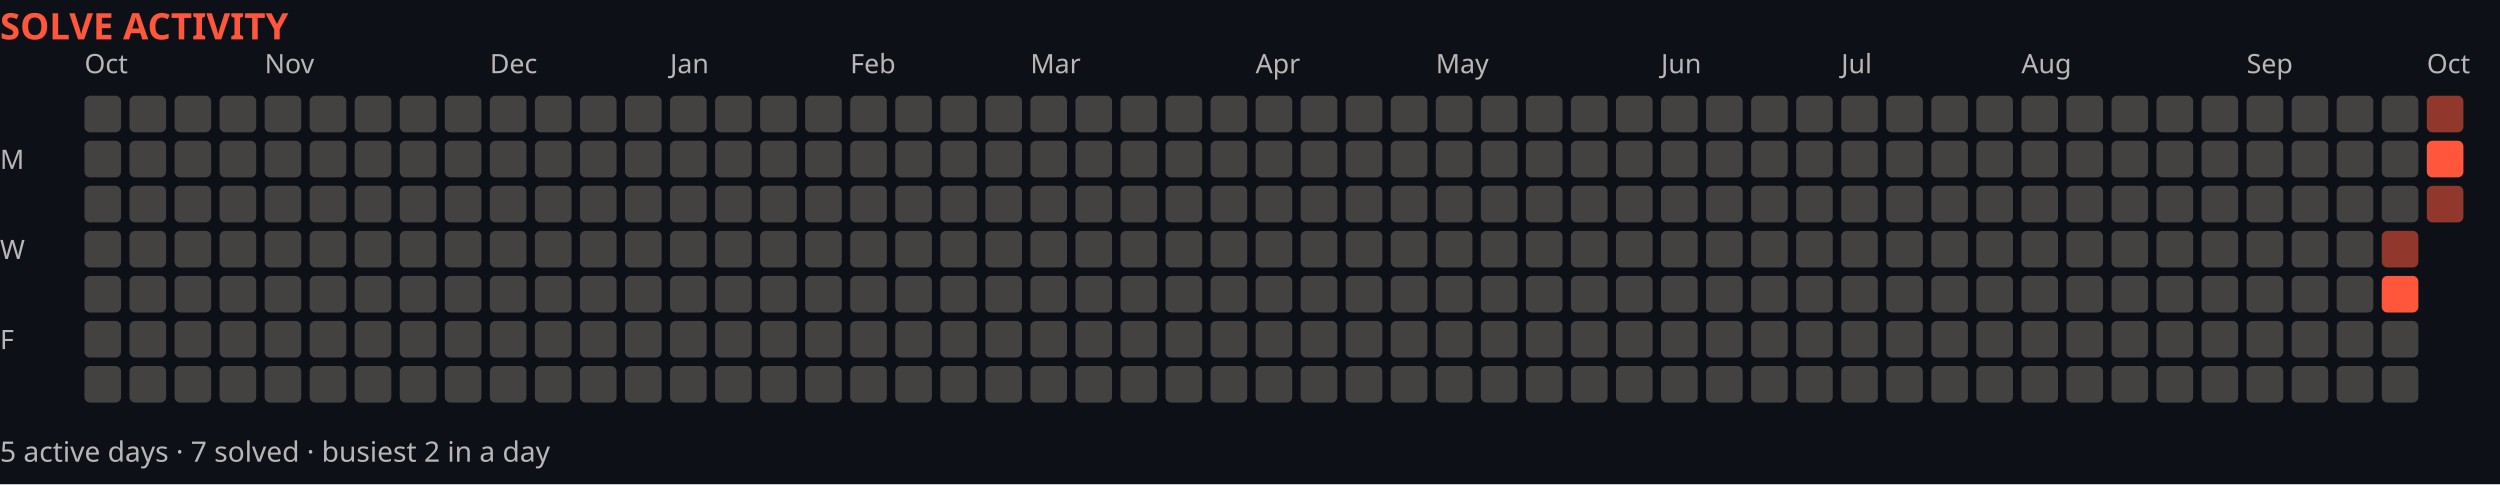
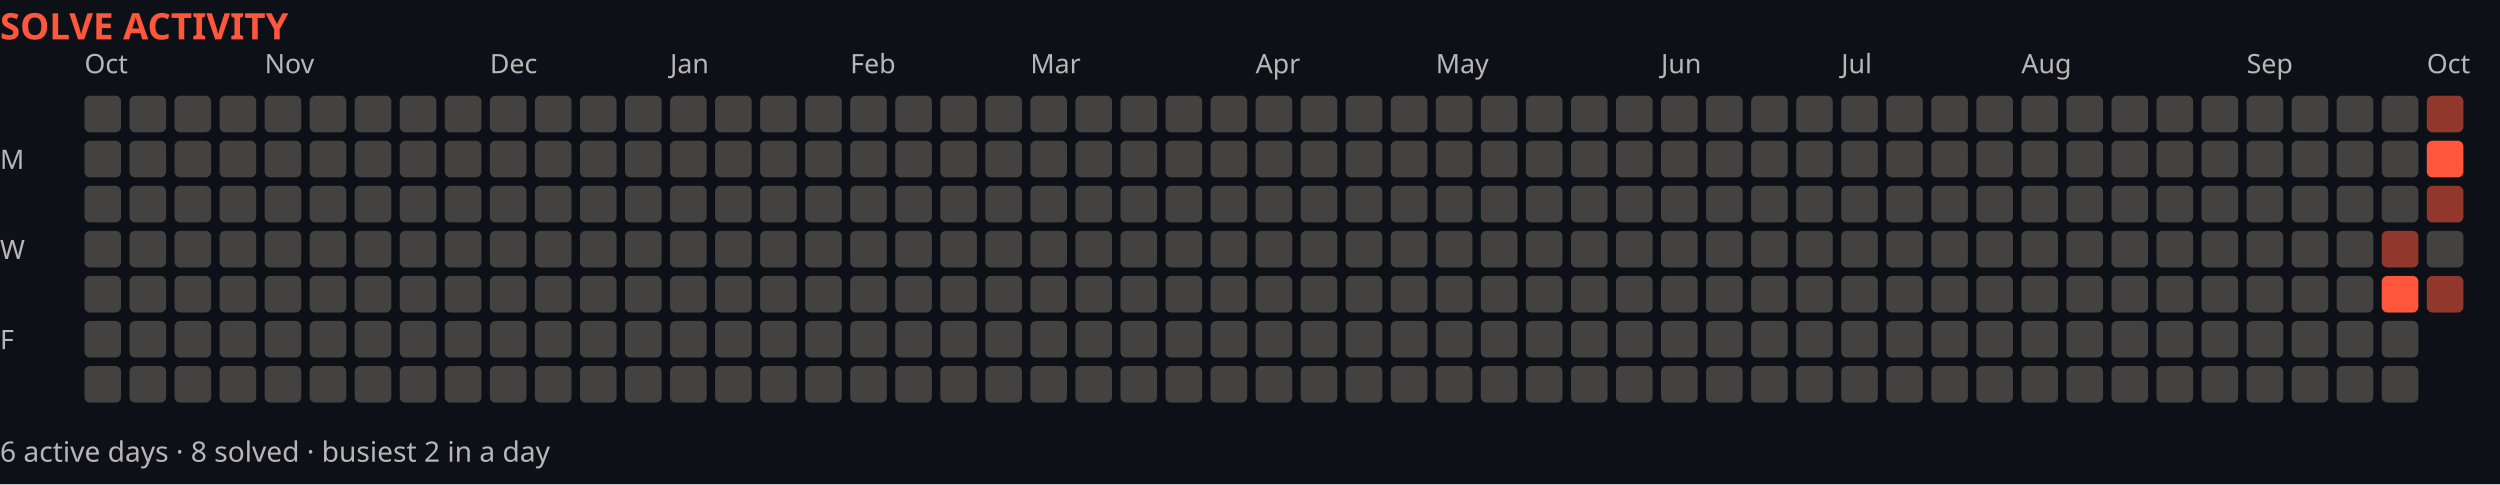
<svg xmlns="http://www.w3.org/2000/svg" width="888" height="172" viewBox="0 0 888 172" role="img" aria-label="Solve activity over the last year">
  <rect width="888" height="172" fill="#0d1117" />
  <text x="0" y="14" font-family="system-ui,sans-serif" font-size="13" font-weight="700" fill="#ff563c">SOLVE ACTIVITY</text>
  <text x="30" y="26" font-family="system-ui,sans-serif" font-size="9.5" fill="#bab6b6">Oct</text>
  <text x="94" y="26" font-family="system-ui,sans-serif" font-size="9.5" fill="#bab6b6">Nov</text>
  <text x="174" y="26" font-family="system-ui,sans-serif" font-size="9.5" fill="#bab6b6">Dec</text>
  <text x="238" y="26" font-family="system-ui,sans-serif" font-size="9.5" fill="#bab6b6">Jan</text>
  <text x="302" y="26" font-family="system-ui,sans-serif" font-size="9.5" fill="#bab6b6">Feb</text>
  <text x="366" y="26" font-family="system-ui,sans-serif" font-size="9.5" fill="#bab6b6">Mar</text>
  <text x="446" y="26" font-family="system-ui,sans-serif" font-size="9.5" fill="#bab6b6">Apr</text>
  <text x="510" y="26" font-family="system-ui,sans-serif" font-size="9.5" fill="#bab6b6">May</text>
  <text x="590" y="26" font-family="system-ui,sans-serif" font-size="9.5" fill="#bab6b6">Jun</text>
  <text x="654" y="26" font-family="system-ui,sans-serif" font-size="9.5" fill="#bab6b6">Jul</text>
  <text x="718" y="26" font-family="system-ui,sans-serif" font-size="9.5" fill="#bab6b6">Aug</text>
  <text x="798" y="26" font-family="system-ui,sans-serif" font-size="9.5" fill="#bab6b6">Sep</text>
  <text x="862" y="26" font-family="system-ui,sans-serif" font-size="9.5" fill="#bab6b6">Oct</text>
  <text x="0" y="60" font-family="system-ui,sans-serif" font-size="9.5" fill="#bab6b6">M</text>
  <text x="0" y="92" font-family="system-ui,sans-serif" font-size="9.5" fill="#bab6b6">W</text>
  <text x="0" y="124" font-family="system-ui,sans-serif" font-size="9.5" fill="#bab6b6">F</text>
  <rect x="30" y="34" width="13" height="13" fill="#444141" rx="2" />
  <rect x="30" y="50" width="13" height="13" fill="#444141" rx="2" />
  <rect x="30" y="66" width="13" height="13" fill="#444141" rx="2" />
  <rect x="30" y="82" width="13" height="13" fill="#444141" rx="2" />
  <rect x="30" y="98" width="13" height="13" fill="#444141" rx="2" />
  <rect x="30" y="114" width="13" height="13" fill="#444141" rx="2" />
  <rect x="30" y="130" width="13" height="13" fill="#444141" rx="2" />
  <rect x="46" y="34" width="13" height="13" fill="#444141" rx="2" />
  <rect x="46" y="50" width="13" height="13" fill="#444141" rx="2" />
  <rect x="46" y="66" width="13" height="13" fill="#444141" rx="2" />
  <rect x="46" y="82" width="13" height="13" fill="#444141" rx="2" />
  <rect x="46" y="98" width="13" height="13" fill="#444141" rx="2" />
  <rect x="46" y="114" width="13" height="13" fill="#444141" rx="2" />
  <rect x="46" y="130" width="13" height="13" fill="#444141" rx="2" />
  <rect x="62" y="34" width="13" height="13" fill="#444141" rx="2" />
  <rect x="62" y="50" width="13" height="13" fill="#444141" rx="2" />
  <rect x="62" y="66" width="13" height="13" fill="#444141" rx="2" />
  <rect x="62" y="82" width="13" height="13" fill="#444141" rx="2" />
  <rect x="62" y="98" width="13" height="13" fill="#444141" rx="2" />
  <rect x="62" y="114" width="13" height="13" fill="#444141" rx="2" />
  <rect x="62" y="130" width="13" height="13" fill="#444141" rx="2" />
  <rect x="78" y="34" width="13" height="13" fill="#444141" rx="2" />
  <rect x="78" y="50" width="13" height="13" fill="#444141" rx="2" />
  <rect x="78" y="66" width="13" height="13" fill="#444141" rx="2" />
  <rect x="78" y="82" width="13" height="13" fill="#444141" rx="2" />
  <rect x="78" y="98" width="13" height="13" fill="#444141" rx="2" />
  <rect x="78" y="114" width="13" height="13" fill="#444141" rx="2" />
  <rect x="78" y="130" width="13" height="13" fill="#444141" rx="2" />
  <rect x="94" y="34" width="13" height="13" fill="#444141" rx="2" />
  <rect x="94" y="50" width="13" height="13" fill="#444141" rx="2" />
  <rect x="94" y="66" width="13" height="13" fill="#444141" rx="2" />
  <rect x="94" y="82" width="13" height="13" fill="#444141" rx="2" />
  <rect x="94" y="98" width="13" height="13" fill="#444141" rx="2" />
  <rect x="94" y="114" width="13" height="13" fill="#444141" rx="2" />
  <rect x="94" y="130" width="13" height="13" fill="#444141" rx="2" />
  <rect x="110" y="34" width="13" height="13" fill="#444141" rx="2" />
  <rect x="110" y="50" width="13" height="13" fill="#444141" rx="2" />
  <rect x="110" y="66" width="13" height="13" fill="#444141" rx="2" />
  <rect x="110" y="82" width="13" height="13" fill="#444141" rx="2" />
  <rect x="110" y="98" width="13" height="13" fill="#444141" rx="2" />
  <rect x="110" y="114" width="13" height="13" fill="#444141" rx="2" />
  <rect x="110" y="130" width="13" height="13" fill="#444141" rx="2" />
  <rect x="126" y="34" width="13" height="13" fill="#444141" rx="2" />
  <rect x="126" y="50" width="13" height="13" fill="#444141" rx="2" />
  <rect x="126" y="66" width="13" height="13" fill="#444141" rx="2" />
  <rect x="126" y="82" width="13" height="13" fill="#444141" rx="2" />
  <rect x="126" y="98" width="13" height="13" fill="#444141" rx="2" />
  <rect x="126" y="114" width="13" height="13" fill="#444141" rx="2" />
  <rect x="126" y="130" width="13" height="13" fill="#444141" rx="2" />
  <rect x="142" y="34" width="13" height="13" fill="#444141" rx="2" />
  <rect x="142" y="50" width="13" height="13" fill="#444141" rx="2" />
  <rect x="142" y="66" width="13" height="13" fill="#444141" rx="2" />
  <rect x="142" y="82" width="13" height="13" fill="#444141" rx="2" />
  <rect x="142" y="98" width="13" height="13" fill="#444141" rx="2" />
  <rect x="142" y="114" width="13" height="13" fill="#444141" rx="2" />
  <rect x="142" y="130" width="13" height="13" fill="#444141" rx="2" />
  <rect x="158" y="34" width="13" height="13" fill="#444141" rx="2" />
  <rect x="158" y="50" width="13" height="13" fill="#444141" rx="2" />
  <rect x="158" y="66" width="13" height="13" fill="#444141" rx="2" />
  <rect x="158" y="82" width="13" height="13" fill="#444141" rx="2" />
  <rect x="158" y="98" width="13" height="13" fill="#444141" rx="2" />
  <rect x="158" y="114" width="13" height="13" fill="#444141" rx="2" />
  <rect x="158" y="130" width="13" height="13" fill="#444141" rx="2" />
  <rect x="174" y="34" width="13" height="13" fill="#444141" rx="2" />
  <rect x="174" y="50" width="13" height="13" fill="#444141" rx="2" />
  <rect x="174" y="66" width="13" height="13" fill="#444141" rx="2" />
  <rect x="174" y="82" width="13" height="13" fill="#444141" rx="2" />
  <rect x="174" y="98" width="13" height="13" fill="#444141" rx="2" />
  <rect x="174" y="114" width="13" height="13" fill="#444141" rx="2" />
  <rect x="174" y="130" width="13" height="13" fill="#444141" rx="2" />
  <rect x="190" y="34" width="13" height="13" fill="#444141" rx="2" />
  <rect x="190" y="50" width="13" height="13" fill="#444141" rx="2" />
  <rect x="190" y="66" width="13" height="13" fill="#444141" rx="2" />
  <rect x="190" y="82" width="13" height="13" fill="#444141" rx="2" />
  <rect x="190" y="98" width="13" height="13" fill="#444141" rx="2" />
  <rect x="190" y="114" width="13" height="13" fill="#444141" rx="2" />
  <rect x="190" y="130" width="13" height="13" fill="#444141" rx="2" />
  <rect x="206" y="34" width="13" height="13" fill="#444141" rx="2" />
  <rect x="206" y="50" width="13" height="13" fill="#444141" rx="2" />
  <rect x="206" y="66" width="13" height="13" fill="#444141" rx="2" />
  <rect x="206" y="82" width="13" height="13" fill="#444141" rx="2" />
  <rect x="206" y="98" width="13" height="13" fill="#444141" rx="2" />
  <rect x="206" y="114" width="13" height="13" fill="#444141" rx="2" />
  <rect x="206" y="130" width="13" height="13" fill="#444141" rx="2" />
  <rect x="222" y="34" width="13" height="13" fill="#444141" rx="2" />
  <rect x="222" y="50" width="13" height="13" fill="#444141" rx="2" />
  <rect x="222" y="66" width="13" height="13" fill="#444141" rx="2" />
  <rect x="222" y="82" width="13" height="13" fill="#444141" rx="2" />
  <rect x="222" y="98" width="13" height="13" fill="#444141" rx="2" />
  <rect x="222" y="114" width="13" height="13" fill="#444141" rx="2" />
  <rect x="222" y="130" width="13" height="13" fill="#444141" rx="2" />
  <rect x="238" y="34" width="13" height="13" fill="#444141" rx="2" />
  <rect x="238" y="50" width="13" height="13" fill="#444141" rx="2" />
  <rect x="238" y="66" width="13" height="13" fill="#444141" rx="2" />
  <rect x="238" y="82" width="13" height="13" fill="#444141" rx="2" />
  <rect x="238" y="98" width="13" height="13" fill="#444141" rx="2" />
  <rect x="238" y="114" width="13" height="13" fill="#444141" rx="2" />
  <rect x="238" y="130" width="13" height="13" fill="#444141" rx="2" />
  <rect x="254" y="34" width="13" height="13" fill="#444141" rx="2" />
  <rect x="254" y="50" width="13" height="13" fill="#444141" rx="2" />
  <rect x="254" y="66" width="13" height="13" fill="#444141" rx="2" />
  <rect x="254" y="82" width="13" height="13" fill="#444141" rx="2" />
  <rect x="254" y="98" width="13" height="13" fill="#444141" rx="2" />
  <rect x="254" y="114" width="13" height="13" fill="#444141" rx="2" />
  <rect x="254" y="130" width="13" height="13" fill="#444141" rx="2" />
  <rect x="270" y="34" width="13" height="13" fill="#444141" rx="2" />
  <rect x="270" y="50" width="13" height="13" fill="#444141" rx="2" />
  <rect x="270" y="66" width="13" height="13" fill="#444141" rx="2" />
  <rect x="270" y="82" width="13" height="13" fill="#444141" rx="2" />
  <rect x="270" y="98" width="13" height="13" fill="#444141" rx="2" />
  <rect x="270" y="114" width="13" height="13" fill="#444141" rx="2" />
  <rect x="270" y="130" width="13" height="13" fill="#444141" rx="2" />
  <rect x="286" y="34" width="13" height="13" fill="#444141" rx="2" />
  <rect x="286" y="50" width="13" height="13" fill="#444141" rx="2" />
  <rect x="286" y="66" width="13" height="13" fill="#444141" rx="2" />
  <rect x="286" y="82" width="13" height="13" fill="#444141" rx="2" />
  <rect x="286" y="98" width="13" height="13" fill="#444141" rx="2" />
  <rect x="286" y="114" width="13" height="13" fill="#444141" rx="2" />
  <rect x="286" y="130" width="13" height="13" fill="#444141" rx="2" />
  <rect x="302" y="34" width="13" height="13" fill="#444141" rx="2" />
  <rect x="302" y="50" width="13" height="13" fill="#444141" rx="2" />
  <rect x="302" y="66" width="13" height="13" fill="#444141" rx="2" />
  <rect x="302" y="82" width="13" height="13" fill="#444141" rx="2" />
  <rect x="302" y="98" width="13" height="13" fill="#444141" rx="2" />
  <rect x="302" y="114" width="13" height="13" fill="#444141" rx="2" />
  <rect x="302" y="130" width="13" height="13" fill="#444141" rx="2" />
  <rect x="318" y="34" width="13" height="13" fill="#444141" rx="2" />
  <rect x="318" y="50" width="13" height="13" fill="#444141" rx="2" />
  <rect x="318" y="66" width="13" height="13" fill="#444141" rx="2" />
  <rect x="318" y="82" width="13" height="13" fill="#444141" rx="2" />
  <rect x="318" y="98" width="13" height="13" fill="#444141" rx="2" />
  <rect x="318" y="114" width="13" height="13" fill="#444141" rx="2" />
  <rect x="318" y="130" width="13" height="13" fill="#444141" rx="2" />
  <rect x="334" y="34" width="13" height="13" fill="#444141" rx="2" />
  <rect x="334" y="50" width="13" height="13" fill="#444141" rx="2" />
  <rect x="334" y="66" width="13" height="13" fill="#444141" rx="2" />
  <rect x="334" y="82" width="13" height="13" fill="#444141" rx="2" />
  <rect x="334" y="98" width="13" height="13" fill="#444141" rx="2" />
  <rect x="334" y="114" width="13" height="13" fill="#444141" rx="2" />
  <rect x="334" y="130" width="13" height="13" fill="#444141" rx="2" />
  <rect x="350" y="34" width="13" height="13" fill="#444141" rx="2" />
  <rect x="350" y="50" width="13" height="13" fill="#444141" rx="2" />
  <rect x="350" y="66" width="13" height="13" fill="#444141" rx="2" />
  <rect x="350" y="82" width="13" height="13" fill="#444141" rx="2" />
  <rect x="350" y="98" width="13" height="13" fill="#444141" rx="2" />
  <rect x="350" y="114" width="13" height="13" fill="#444141" rx="2" />
  <rect x="350" y="130" width="13" height="13" fill="#444141" rx="2" />
  <rect x="366" y="34" width="13" height="13" fill="#444141" rx="2" />
  <rect x="366" y="50" width="13" height="13" fill="#444141" rx="2" />
  <rect x="366" y="66" width="13" height="13" fill="#444141" rx="2" />
  <rect x="366" y="82" width="13" height="13" fill="#444141" rx="2" />
  <rect x="366" y="98" width="13" height="13" fill="#444141" rx="2" />
  <rect x="366" y="114" width="13" height="13" fill="#444141" rx="2" />
  <rect x="366" y="130" width="13" height="13" fill="#444141" rx="2" />
  <rect x="382" y="34" width="13" height="13" fill="#444141" rx="2" />
  <rect x="382" y="50" width="13" height="13" fill="#444141" rx="2" />
  <rect x="382" y="66" width="13" height="13" fill="#444141" rx="2" />
  <rect x="382" y="82" width="13" height="13" fill="#444141" rx="2" />
  <rect x="382" y="98" width="13" height="13" fill="#444141" rx="2" />
  <rect x="382" y="114" width="13" height="13" fill="#444141" rx="2" />
  <rect x="382" y="130" width="13" height="13" fill="#444141" rx="2" />
  <rect x="398" y="34" width="13" height="13" fill="#444141" rx="2" />
  <rect x="398" y="50" width="13" height="13" fill="#444141" rx="2" />
  <rect x="398" y="66" width="13" height="13" fill="#444141" rx="2" />
  <rect x="398" y="82" width="13" height="13" fill="#444141" rx="2" />
  <rect x="398" y="98" width="13" height="13" fill="#444141" rx="2" />
  <rect x="398" y="114" width="13" height="13" fill="#444141" rx="2" />
  <rect x="398" y="130" width="13" height="13" fill="#444141" rx="2" />
  <rect x="414" y="34" width="13" height="13" fill="#444141" rx="2" />
  <rect x="414" y="50" width="13" height="13" fill="#444141" rx="2" />
  <rect x="414" y="66" width="13" height="13" fill="#444141" rx="2" />
  <rect x="414" y="82" width="13" height="13" fill="#444141" rx="2" />
  <rect x="414" y="98" width="13" height="13" fill="#444141" rx="2" />
  <rect x="414" y="114" width="13" height="13" fill="#444141" rx="2" />
  <rect x="414" y="130" width="13" height="13" fill="#444141" rx="2" />
  <rect x="430" y="34" width="13" height="13" fill="#444141" rx="2" />
  <rect x="430" y="50" width="13" height="13" fill="#444141" rx="2" />
  <rect x="430" y="66" width="13" height="13" fill="#444141" rx="2" />
  <rect x="430" y="82" width="13" height="13" fill="#444141" rx="2" />
  <rect x="430" y="98" width="13" height="13" fill="#444141" rx="2" />
  <rect x="430" y="114" width="13" height="13" fill="#444141" rx="2" />
  <rect x="430" y="130" width="13" height="13" fill="#444141" rx="2" />
  <rect x="446" y="34" width="13" height="13" fill="#444141" rx="2" />
  <rect x="446" y="50" width="13" height="13" fill="#444141" rx="2" />
  <rect x="446" y="66" width="13" height="13" fill="#444141" rx="2" />
  <rect x="446" y="82" width="13" height="13" fill="#444141" rx="2" />
  <rect x="446" y="98" width="13" height="13" fill="#444141" rx="2" />
  <rect x="446" y="114" width="13" height="13" fill="#444141" rx="2" />
  <rect x="446" y="130" width="13" height="13" fill="#444141" rx="2" />
  <rect x="462" y="34" width="13" height="13" fill="#444141" rx="2" />
  <rect x="462" y="50" width="13" height="13" fill="#444141" rx="2" />
  <rect x="462" y="66" width="13" height="13" fill="#444141" rx="2" />
  <rect x="462" y="82" width="13" height="13" fill="#444141" rx="2" />
  <rect x="462" y="98" width="13" height="13" fill="#444141" rx="2" />
  <rect x="462" y="114" width="13" height="13" fill="#444141" rx="2" />
  <rect x="462" y="130" width="13" height="13" fill="#444141" rx="2" />
  <rect x="478" y="34" width="13" height="13" fill="#444141" rx="2" />
  <rect x="478" y="50" width="13" height="13" fill="#444141" rx="2" />
  <rect x="478" y="66" width="13" height="13" fill="#444141" rx="2" />
  <rect x="478" y="82" width="13" height="13" fill="#444141" rx="2" />
  <rect x="478" y="98" width="13" height="13" fill="#444141" rx="2" />
  <rect x="478" y="114" width="13" height="13" fill="#444141" rx="2" />
  <rect x="478" y="130" width="13" height="13" fill="#444141" rx="2" />
  <rect x="494" y="34" width="13" height="13" fill="#444141" rx="2" />
  <rect x="494" y="50" width="13" height="13" fill="#444141" rx="2" />
  <rect x="494" y="66" width="13" height="13" fill="#444141" rx="2" />
  <rect x="494" y="82" width="13" height="13" fill="#444141" rx="2" />
  <rect x="494" y="98" width="13" height="13" fill="#444141" rx="2" />
  <rect x="494" y="114" width="13" height="13" fill="#444141" rx="2" />
  <rect x="494" y="130" width="13" height="13" fill="#444141" rx="2" />
  <rect x="510" y="34" width="13" height="13" fill="#444141" rx="2" />
  <rect x="510" y="50" width="13" height="13" fill="#444141" rx="2" />
  <rect x="510" y="66" width="13" height="13" fill="#444141" rx="2" />
  <rect x="510" y="82" width="13" height="13" fill="#444141" rx="2" />
  <rect x="510" y="98" width="13" height="13" fill="#444141" rx="2" />
  <rect x="510" y="114" width="13" height="13" fill="#444141" rx="2" />
  <rect x="510" y="130" width="13" height="13" fill="#444141" rx="2" />
  <rect x="526" y="34" width="13" height="13" fill="#444141" rx="2" />
  <rect x="526" y="50" width="13" height="13" fill="#444141" rx="2" />
  <rect x="526" y="66" width="13" height="13" fill="#444141" rx="2" />
  <rect x="526" y="82" width="13" height="13" fill="#444141" rx="2" />
  <rect x="526" y="98" width="13" height="13" fill="#444141" rx="2" />
  <rect x="526" y="114" width="13" height="13" fill="#444141" rx="2" />
  <rect x="526" y="130" width="13" height="13" fill="#444141" rx="2" />
  <rect x="542" y="34" width="13" height="13" fill="#444141" rx="2" />
  <rect x="542" y="50" width="13" height="13" fill="#444141" rx="2" />
  <rect x="542" y="66" width="13" height="13" fill="#444141" rx="2" />
  <rect x="542" y="82" width="13" height="13" fill="#444141" rx="2" />
  <rect x="542" y="98" width="13" height="13" fill="#444141" rx="2" />
  <rect x="542" y="114" width="13" height="13" fill="#444141" rx="2" />
  <rect x="542" y="130" width="13" height="13" fill="#444141" rx="2" />
  <rect x="558" y="34" width="13" height="13" fill="#444141" rx="2" />
  <rect x="558" y="50" width="13" height="13" fill="#444141" rx="2" />
  <rect x="558" y="66" width="13" height="13" fill="#444141" rx="2" />
  <rect x="558" y="82" width="13" height="13" fill="#444141" rx="2" />
  <rect x="558" y="98" width="13" height="13" fill="#444141" rx="2" />
  <rect x="558" y="114" width="13" height="13" fill="#444141" rx="2" />
  <rect x="558" y="130" width="13" height="13" fill="#444141" rx="2" />
  <rect x="574" y="34" width="13" height="13" fill="#444141" rx="2" />
  <rect x="574" y="50" width="13" height="13" fill="#444141" rx="2" />
  <rect x="574" y="66" width="13" height="13" fill="#444141" rx="2" />
  <rect x="574" y="82" width="13" height="13" fill="#444141" rx="2" />
  <rect x="574" y="98" width="13" height="13" fill="#444141" rx="2" />
  <rect x="574" y="114" width="13" height="13" fill="#444141" rx="2" />
  <rect x="574" y="130" width="13" height="13" fill="#444141" rx="2" />
  <rect x="590" y="34" width="13" height="13" fill="#444141" rx="2" />
  <rect x="590" y="50" width="13" height="13" fill="#444141" rx="2" />
  <rect x="590" y="66" width="13" height="13" fill="#444141" rx="2" />
  <rect x="590" y="82" width="13" height="13" fill="#444141" rx="2" />
  <rect x="590" y="98" width="13" height="13" fill="#444141" rx="2" />
  <rect x="590" y="114" width="13" height="13" fill="#444141" rx="2" />
  <rect x="590" y="130" width="13" height="13" fill="#444141" rx="2" />
  <rect x="606" y="34" width="13" height="13" fill="#444141" rx="2" />
  <rect x="606" y="50" width="13" height="13" fill="#444141" rx="2" />
  <rect x="606" y="66" width="13" height="13" fill="#444141" rx="2" />
  <rect x="606" y="82" width="13" height="13" fill="#444141" rx="2" />
  <rect x="606" y="98" width="13" height="13" fill="#444141" rx="2" />
  <rect x="606" y="114" width="13" height="13" fill="#444141" rx="2" />
  <rect x="606" y="130" width="13" height="13" fill="#444141" rx="2" />
  <rect x="622" y="34" width="13" height="13" fill="#444141" rx="2" />
  <rect x="622" y="50" width="13" height="13" fill="#444141" rx="2" />
  <rect x="622" y="66" width="13" height="13" fill="#444141" rx="2" />
  <rect x="622" y="82" width="13" height="13" fill="#444141" rx="2" />
  <rect x="622" y="98" width="13" height="13" fill="#444141" rx="2" />
  <rect x="622" y="114" width="13" height="13" fill="#444141" rx="2" />
  <rect x="622" y="130" width="13" height="13" fill="#444141" rx="2" />
  <rect x="638" y="34" width="13" height="13" fill="#444141" rx="2" />
  <rect x="638" y="50" width="13" height="13" fill="#444141" rx="2" />
  <rect x="638" y="66" width="13" height="13" fill="#444141" rx="2" />
  <rect x="638" y="82" width="13" height="13" fill="#444141" rx="2" />
  <rect x="638" y="98" width="13" height="13" fill="#444141" rx="2" />
  <rect x="638" y="114" width="13" height="13" fill="#444141" rx="2" />
  <rect x="638" y="130" width="13" height="13" fill="#444141" rx="2" />
  <rect x="654" y="34" width="13" height="13" fill="#444141" rx="2" />
  <rect x="654" y="50" width="13" height="13" fill="#444141" rx="2" />
  <rect x="654" y="66" width="13" height="13" fill="#444141" rx="2" />
  <rect x="654" y="82" width="13" height="13" fill="#444141" rx="2" />
  <rect x="654" y="98" width="13" height="13" fill="#444141" rx="2" />
  <rect x="654" y="114" width="13" height="13" fill="#444141" rx="2" />
  <rect x="654" y="130" width="13" height="13" fill="#444141" rx="2" />
  <rect x="670" y="34" width="13" height="13" fill="#444141" rx="2" />
  <rect x="670" y="50" width="13" height="13" fill="#444141" rx="2" />
  <rect x="670" y="66" width="13" height="13" fill="#444141" rx="2" />
  <rect x="670" y="82" width="13" height="13" fill="#444141" rx="2" />
  <rect x="670" y="98" width="13" height="13" fill="#444141" rx="2" />
  <rect x="670" y="114" width="13" height="13" fill="#444141" rx="2" />
  <rect x="670" y="130" width="13" height="13" fill="#444141" rx="2" />
  <rect x="686" y="34" width="13" height="13" fill="#444141" rx="2" />
  <rect x="686" y="50" width="13" height="13" fill="#444141" rx="2" />
  <rect x="686" y="66" width="13" height="13" fill="#444141" rx="2" />
  <rect x="686" y="82" width="13" height="13" fill="#444141" rx="2" />
  <rect x="686" y="98" width="13" height="13" fill="#444141" rx="2" />
  <rect x="686" y="114" width="13" height="13" fill="#444141" rx="2" />
  <rect x="686" y="130" width="13" height="13" fill="#444141" rx="2" />
  <rect x="702" y="34" width="13" height="13" fill="#444141" rx="2" />
  <rect x="702" y="50" width="13" height="13" fill="#444141" rx="2" />
  <rect x="702" y="66" width="13" height="13" fill="#444141" rx="2" />
  <rect x="702" y="82" width="13" height="13" fill="#444141" rx="2" />
  <rect x="702" y="98" width="13" height="13" fill="#444141" rx="2" />
  <rect x="702" y="114" width="13" height="13" fill="#444141" rx="2" />
  <rect x="702" y="130" width="13" height="13" fill="#444141" rx="2" />
  <rect x="718" y="34" width="13" height="13" fill="#444141" rx="2" />
  <rect x="718" y="50" width="13" height="13" fill="#444141" rx="2" />
  <rect x="718" y="66" width="13" height="13" fill="#444141" rx="2" />
  <rect x="718" y="82" width="13" height="13" fill="#444141" rx="2" />
  <rect x="718" y="98" width="13" height="13" fill="#444141" rx="2" />
  <rect x="718" y="114" width="13" height="13" fill="#444141" rx="2" />
  <rect x="718" y="130" width="13" height="13" fill="#444141" rx="2" />
  <rect x="734" y="34" width="13" height="13" fill="#444141" rx="2" />
  <rect x="734" y="50" width="13" height="13" fill="#444141" rx="2" />
  <rect x="734" y="66" width="13" height="13" fill="#444141" rx="2" />
  <rect x="734" y="82" width="13" height="13" fill="#444141" rx="2" />
  <rect x="734" y="98" width="13" height="13" fill="#444141" rx="2" />
  <rect x="734" y="114" width="13" height="13" fill="#444141" rx="2" />
  <rect x="734" y="130" width="13" height="13" fill="#444141" rx="2" />
  <rect x="750" y="34" width="13" height="13" fill="#444141" rx="2" />
  <rect x="750" y="50" width="13" height="13" fill="#444141" rx="2" />
  <rect x="750" y="66" width="13" height="13" fill="#444141" rx="2" />
  <rect x="750" y="82" width="13" height="13" fill="#444141" rx="2" />
  <rect x="750" y="98" width="13" height="13" fill="#444141" rx="2" />
  <rect x="750" y="114" width="13" height="13" fill="#444141" rx="2" />
  <rect x="750" y="130" width="13" height="13" fill="#444141" rx="2" />
  <rect x="766" y="34" width="13" height="13" fill="#444141" rx="2" />
  <rect x="766" y="50" width="13" height="13" fill="#444141" rx="2" />
  <rect x="766" y="66" width="13" height="13" fill="#444141" rx="2" />
  <rect x="766" y="82" width="13" height="13" fill="#444141" rx="2" />
  <rect x="766" y="98" width="13" height="13" fill="#444141" rx="2" />
  <rect x="766" y="114" width="13" height="13" fill="#444141" rx="2" />
  <rect x="766" y="130" width="13" height="13" fill="#444141" rx="2" />
  <rect x="782" y="34" width="13" height="13" fill="#444141" rx="2" />
  <rect x="782" y="50" width="13" height="13" fill="#444141" rx="2" />
  <rect x="782" y="66" width="13" height="13" fill="#444141" rx="2" />
  <rect x="782" y="82" width="13" height="13" fill="#444141" rx="2" />
  <rect x="782" y="98" width="13" height="13" fill="#444141" rx="2" />
  <rect x="782" y="114" width="13" height="13" fill="#444141" rx="2" />
  <rect x="782" y="130" width="13" height="13" fill="#444141" rx="2" />
  <rect x="798" y="34" width="13" height="13" fill="#444141" rx="2" />
  <rect x="798" y="50" width="13" height="13" fill="#444141" rx="2" />
  <rect x="798" y="66" width="13" height="13" fill="#444141" rx="2" />
  <rect x="798" y="82" width="13" height="13" fill="#444141" rx="2" />
  <rect x="798" y="98" width="13" height="13" fill="#444141" rx="2" />
  <rect x="798" y="114" width="13" height="13" fill="#444141" rx="2" />
  <rect x="798" y="130" width="13" height="13" fill="#444141" rx="2" />
  <rect x="814" y="34" width="13" height="13" fill="#444141" rx="2" />
  <rect x="814" y="50" width="13" height="13" fill="#444141" rx="2" />
  <rect x="814" y="66" width="13" height="13" fill="#444141" rx="2" />
  <rect x="814" y="82" width="13" height="13" fill="#444141" rx="2" />
  <rect x="814" y="98" width="13" height="13" fill="#444141" rx="2" />
  <rect x="814" y="114" width="13" height="13" fill="#444141" rx="2" />
  <rect x="814" y="130" width="13" height="13" fill="#444141" rx="2" />
  <rect x="830" y="34" width="13" height="13" fill="#444141" rx="2" />
  <rect x="830" y="50" width="13" height="13" fill="#444141" rx="2" />
  <rect x="830" y="66" width="13" height="13" fill="#444141" rx="2" />
  <rect x="830" y="82" width="13" height="13" fill="#444141" rx="2" />
  <rect x="830" y="98" width="13" height="13" fill="#444141" rx="2" />
  <rect x="830" y="114" width="13" height="13" fill="#444141" rx="2" />
  <rect x="830" y="130" width="13" height="13" fill="#444141" rx="2" />
  <rect x="846" y="34" width="13" height="13" fill="#444141" rx="2" />
  <rect x="846" y="50" width="13" height="13" fill="#444141" rx="2" />
  <rect x="846" y="66" width="13" height="13" fill="#444141" rx="2" />
  <rect x="846" y="82" width="13" height="13" fill="#ff563c8c" rx="2" />
  <rect x="846" y="98" width="13" height="13" fill="#ff563c" rx="2" />
  <rect x="846" y="114" width="13" height="13" fill="#444141" rx="2" />
  <rect x="846" y="130" width="13" height="13" fill="#444141" rx="2" />
  <rect x="862" y="34" width="13" height="13" fill="#ff563c8c" rx="2" />
  <rect x="862" y="50" width="13" height="13" fill="#ff563c" rx="2" />
  <rect x="862" y="66" width="13" height="13" fill="#ff563c8c" rx="2" />
-   <text x="0" y="164" font-family="system-ui,sans-serif" font-size="10" fill="#bab6b6">5 active days · 7 solved · busiest 2 in a day</text>
+   <rect x="862" y="82" width="13" height="13" fill="#444141" rx="2" />
+   <rect x="862" y="98" width="13" height="13" fill="#ff563c8c" rx="2" />
+   <text x="0" y="164" font-family="system-ui,sans-serif" font-size="10" fill="#bab6b6">6 active days · 8 solved · busiest 2 in a day</text>
</svg>
